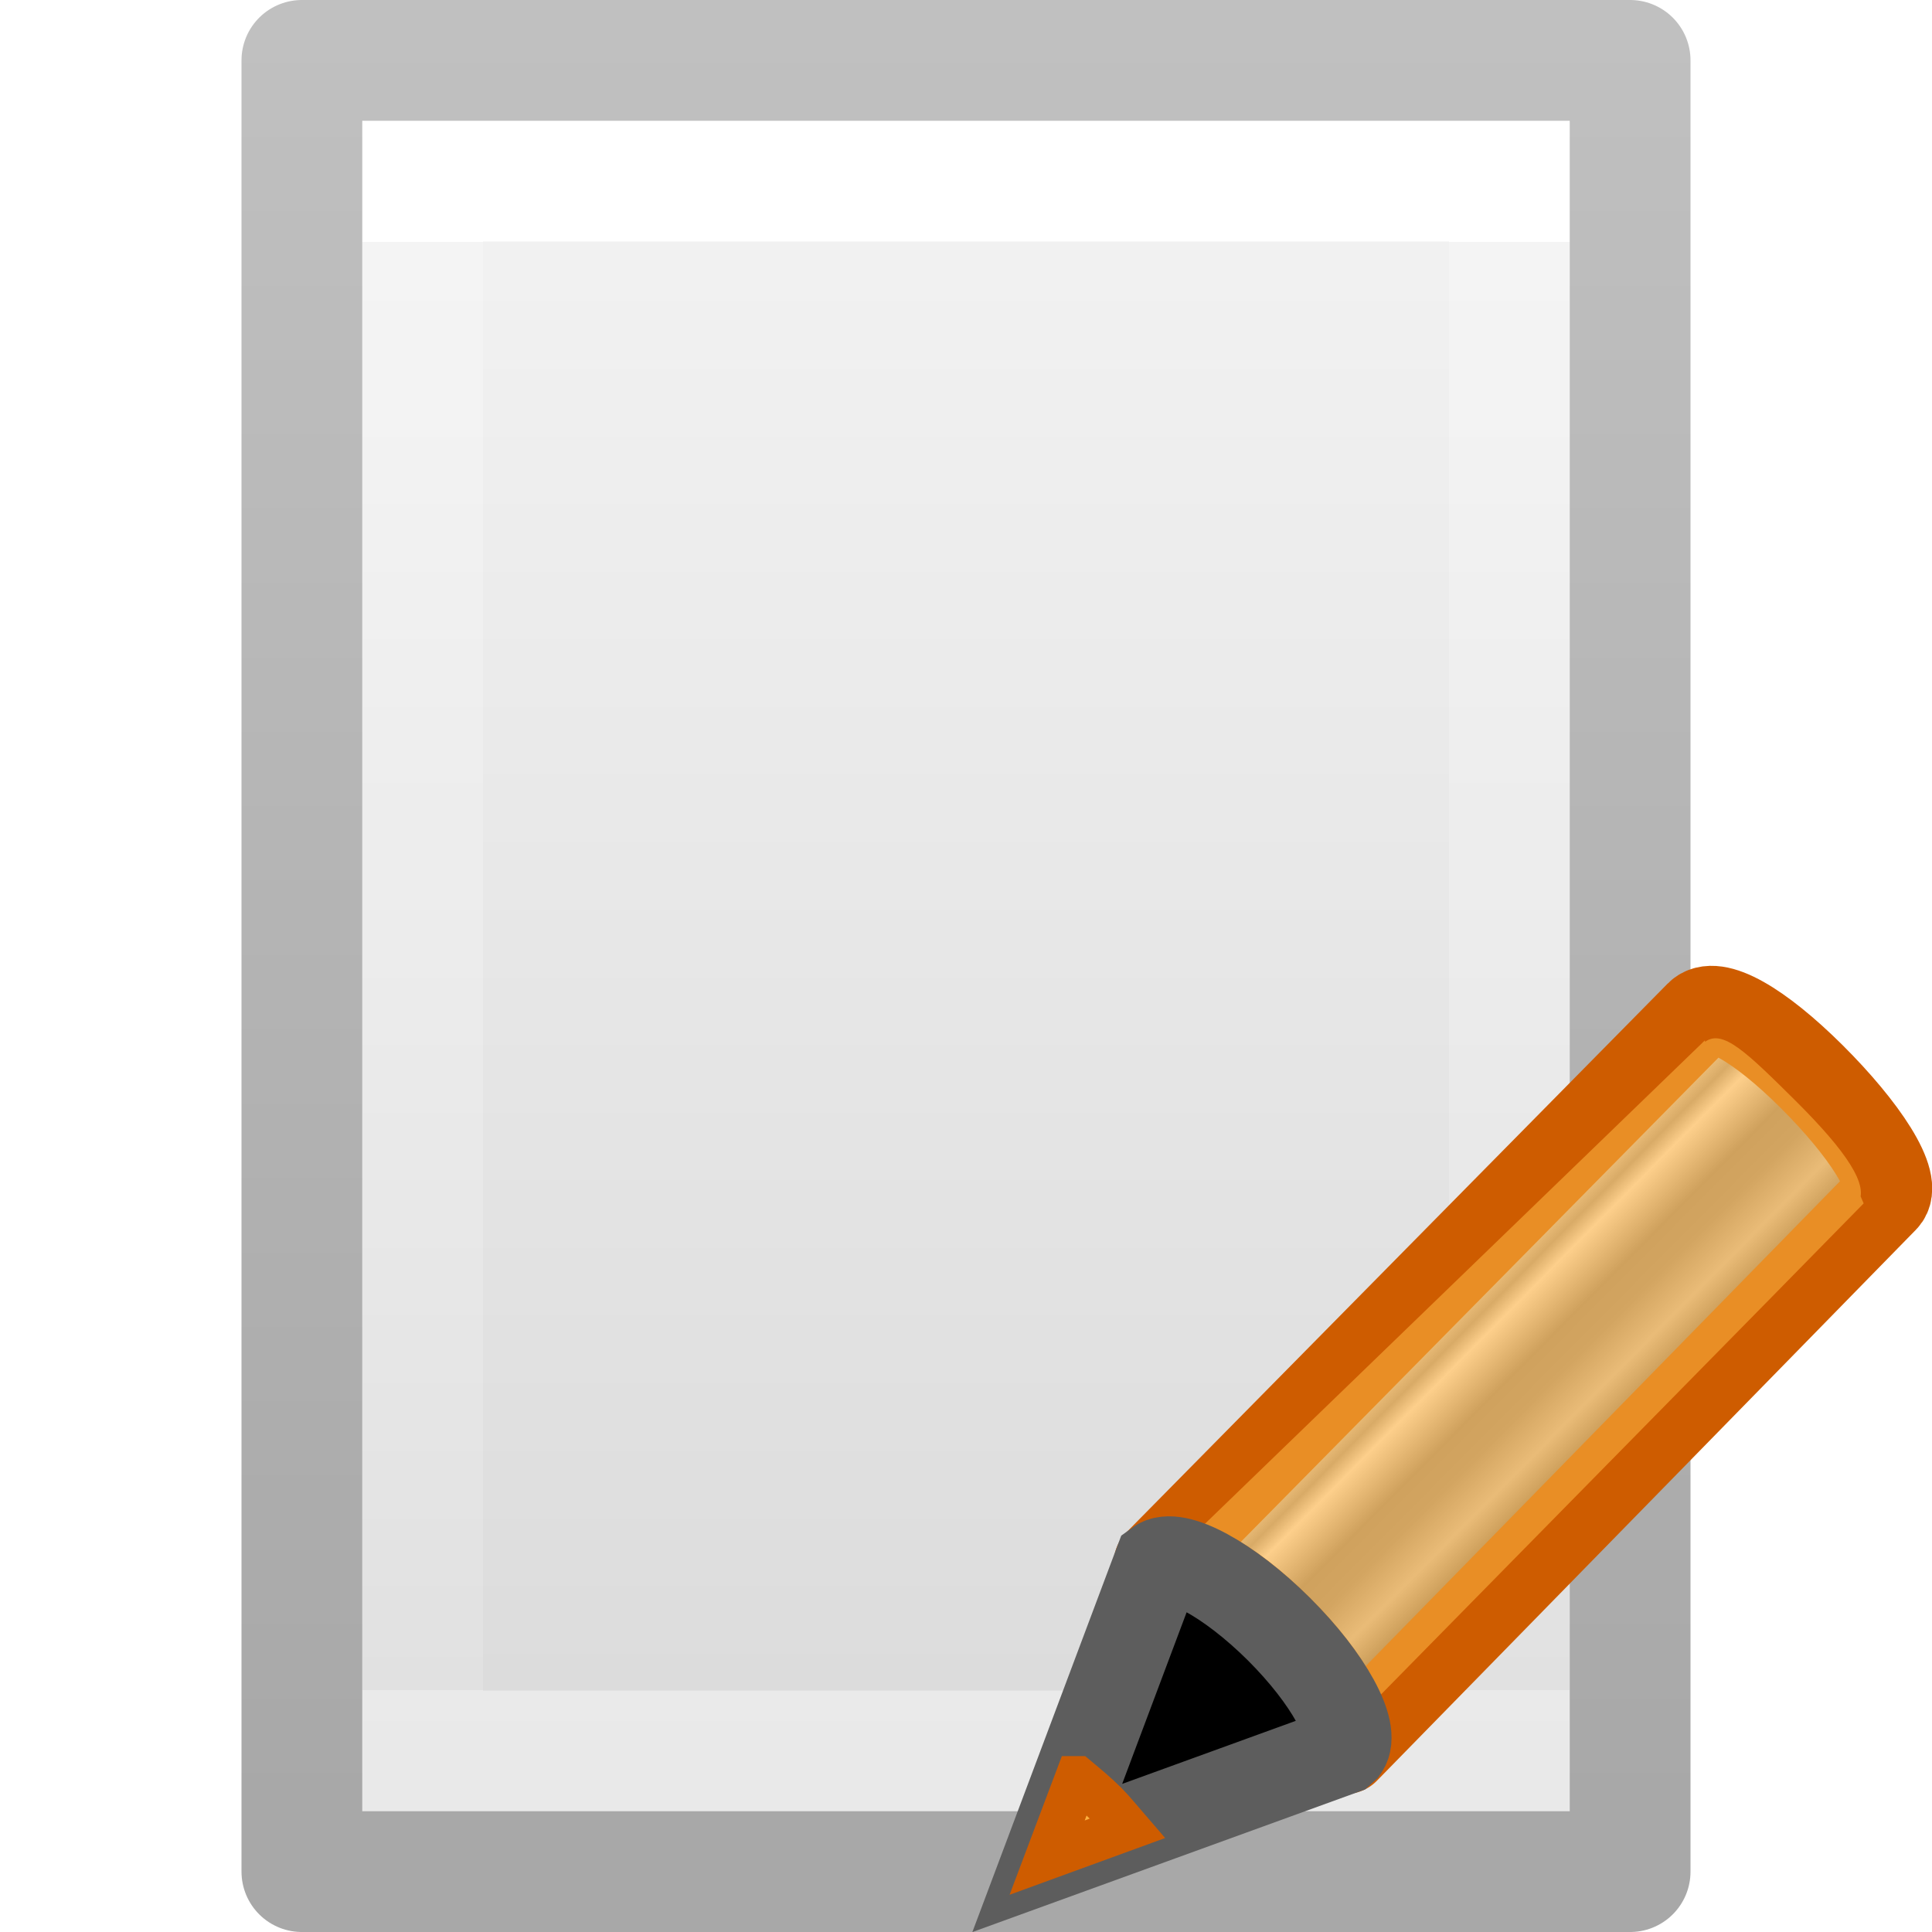
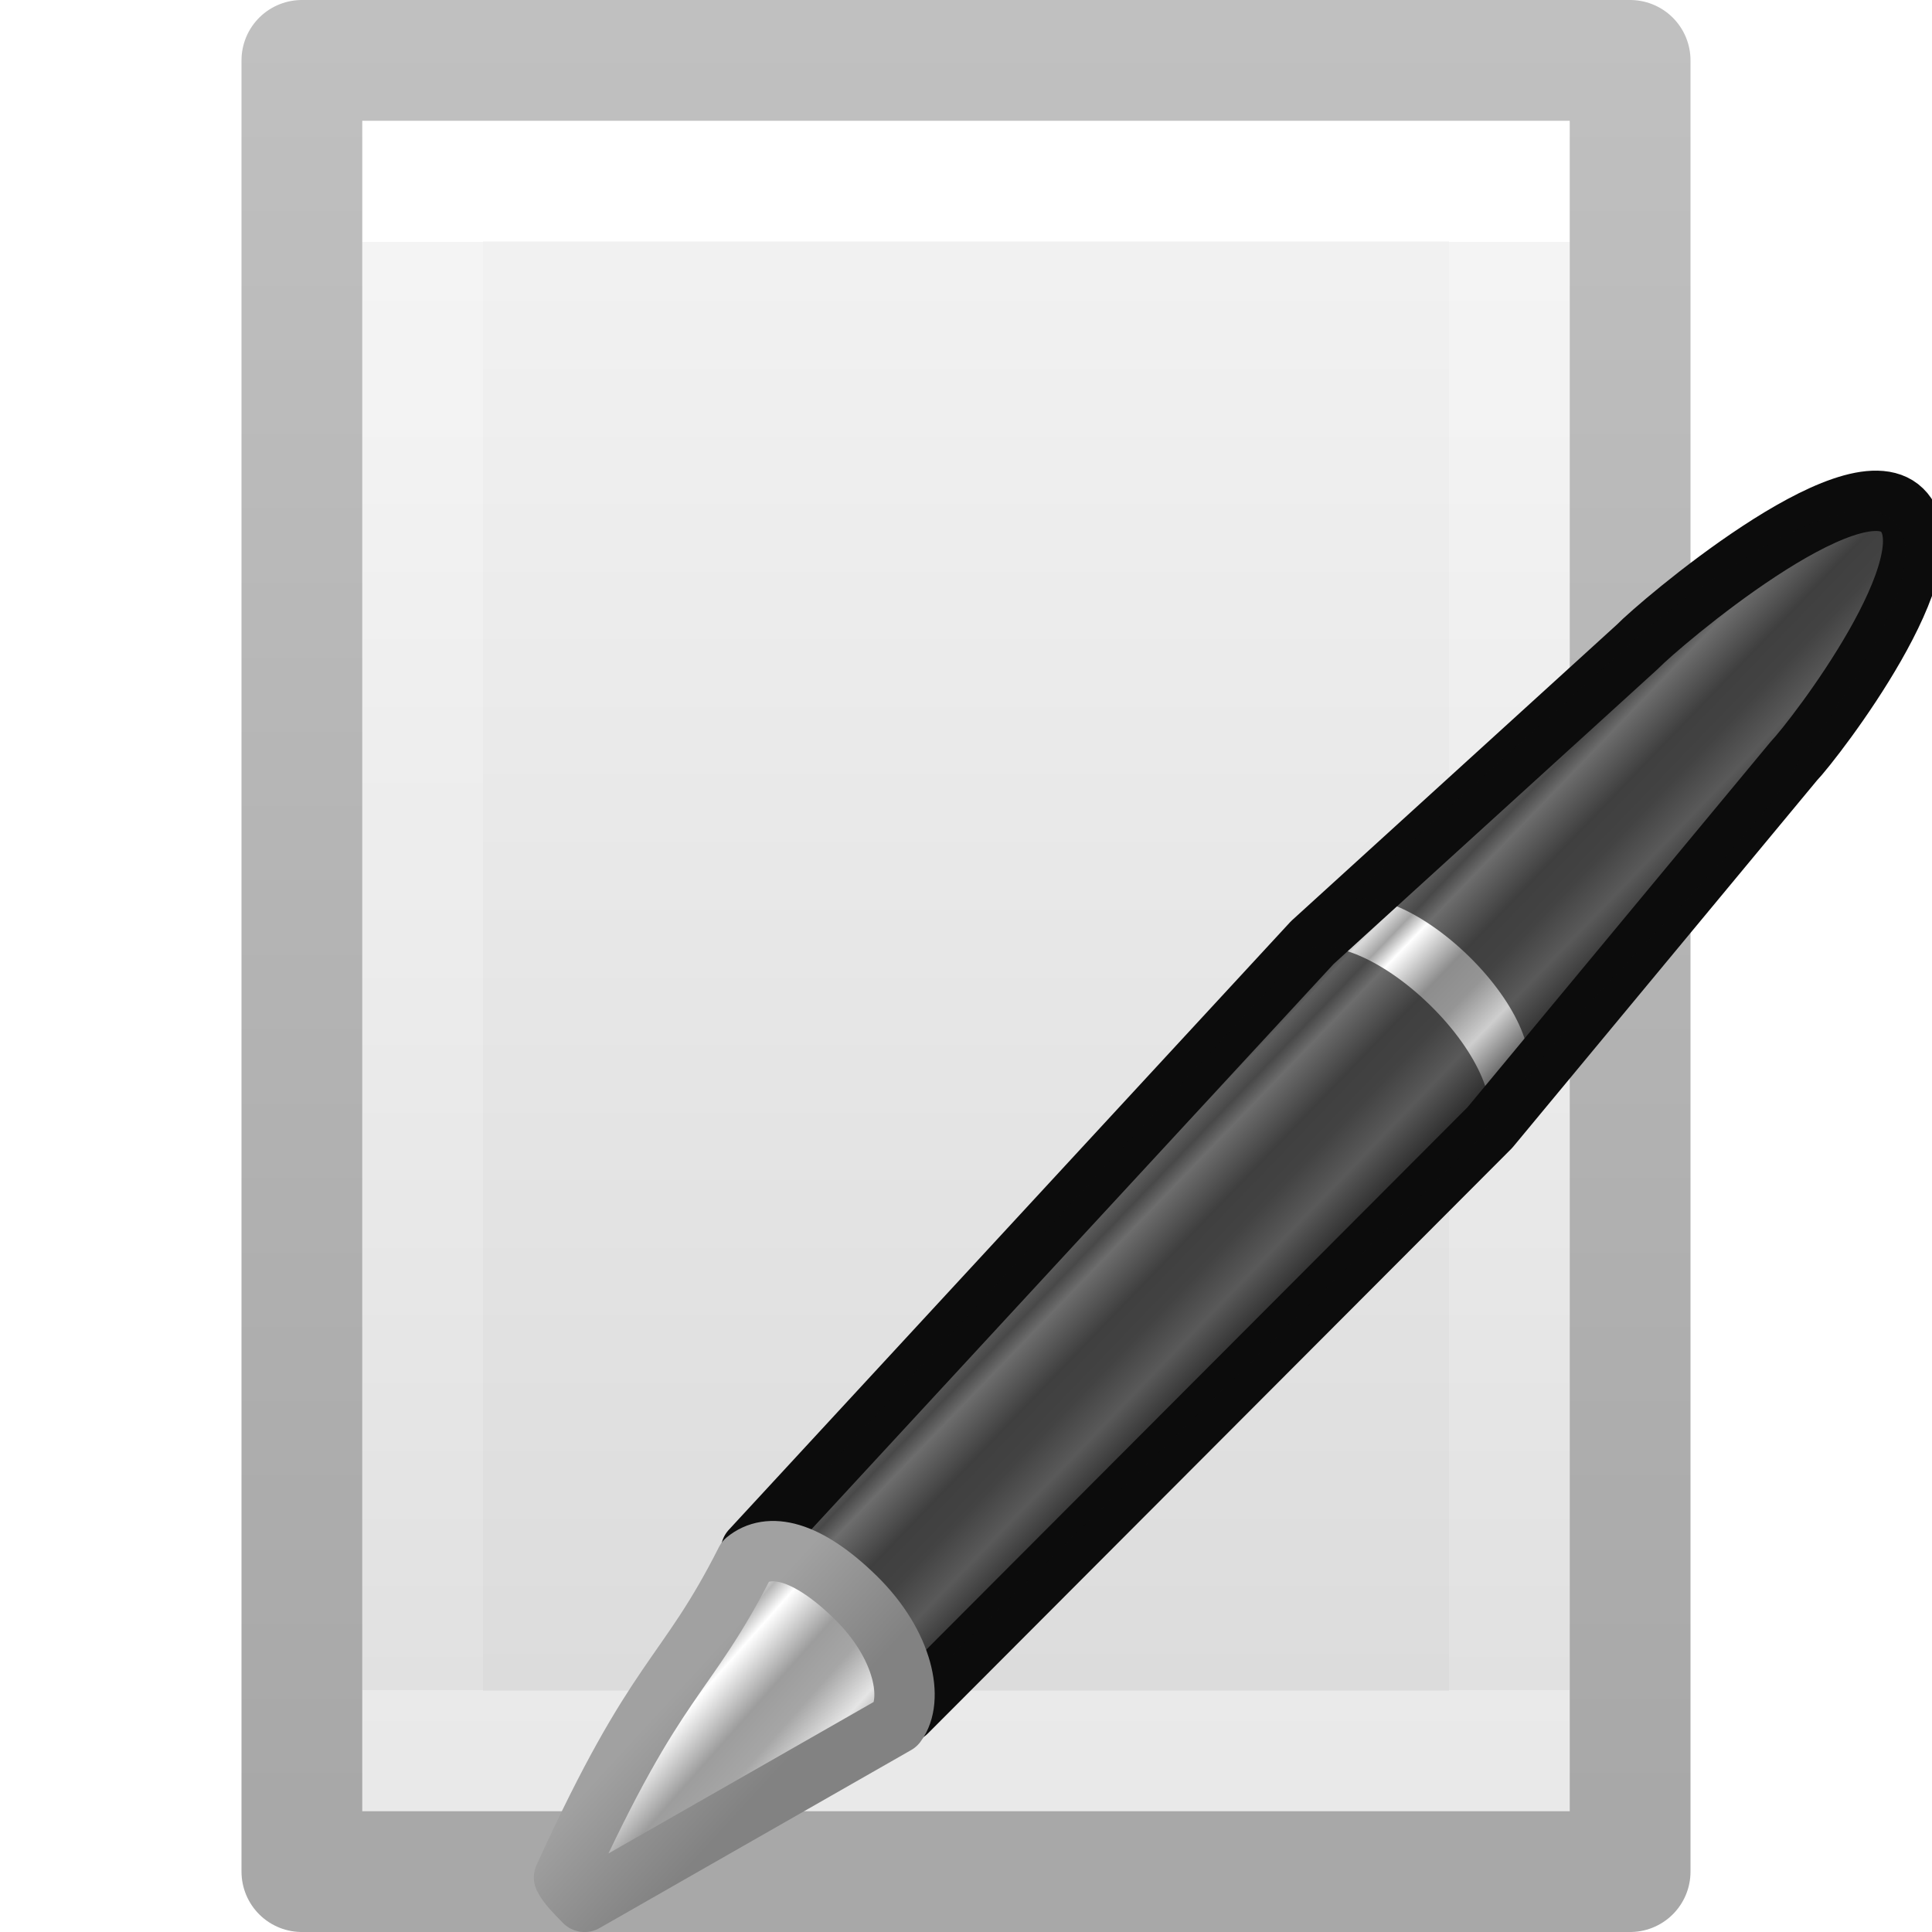
<svg xmlns="http://www.w3.org/2000/svg" xmlns:xlink="http://www.w3.org/1999/xlink" height="16" width="16">
  <defs>
-     <linearGradient gradientTransform="matrix(.2538 0 0 .30502 19.13 -.685)" gradientUnits="userSpaceOnUse" xlink:href="#a" id="f" y2="2.906" x2="-51.786" y1="50.786" x1="-51.786" />
+     <linearGradient gradientTransform="matrix(.2538 0 0 .30502 19.13 -.685)" gradientUnits="userSpaceOnUse" xlink:href="#a" id="j" y2="2.906" x2="-51.786" y1="50.786" x1="-51.786" />
    <linearGradient id="a">
      <stop offset="0" stop-opacity=".34" />
      <stop offset="1" stop-opacity=".247" />
    </linearGradient>
-     <linearGradient gradientTransform="matrix(.24324 0 0 .35135 2.162 -.432)" gradientUnits="userSpaceOnUse" xlink:href="#b" id="e" y2="41.077" x2="24" y1="6.923" x1="24" />
+     <linearGradient gradientTransform="matrix(.24324 0 0 .35135 2.162 -.432)" gradientUnits="userSpaceOnUse" xlink:href="#b" id="i" y2="41.077" x2="24" y1="6.923" x1="24" />
    <linearGradient id="b">
      <stop offset="0" stop-color="#fff" />
      <stop offset="0" stop-color="#fff" stop-opacity=".235" />
      <stop offset="1" stop-color="#fff" stop-opacity=".157" />
      <stop offset="1" stop-color="#fff" stop-opacity=".392" />
    </linearGradient>
    <linearGradient id="c">
      <stop offset="0" stop-color="#f4f4f4" />
      <stop offset="1" stop-color="#dbdbdb" />
    </linearGradient>
-     <linearGradient gradientTransform="matrix(.2857 0 0 .3042 1.143 .233)" gradientUnits="userSpaceOnUse" xlink:href="#c" id="d" y2="47.013" x2="25.132" y1=".985" x1="25.132" />
-     <linearGradient id="g" gradientTransform="matrix(.42826 -.43107 .53456 .53135 -16.237 2.215)" gradientUnits="userSpaceOnUse" x1="23.576" x2="23.576" y1="25.357" y2="31.211">
+     <linearGradient gradientTransform="matrix(.2857 0 0 .3042 1.143 .233)" gradientUnits="userSpaceOnUse" xlink:href="#c" id="h" y2="47.013" x2="25.132" y1=".985" x1="25.132" />
+     <linearGradient id="d">
+       <stop offset="0" stop-color="#d88f22" />
+       <stop offset="1" stop-color="#d88f22" stop-opacity="0" />
+     </linearGradient>
+     <linearGradient xlink:href="#e" id="k" gradientUnits="userSpaceOnUse" gradientTransform="matrix(.42397 -.43985 .38445 .3761 10.938 -1.51)" x1="23.576" y1="25.357" x2="23.576" y2="31.211" />
+     <linearGradient id="e">
      <stop offset="0" stop-color="#181818" />
      <stop offset=".135" stop-color="#dbdbdb" />
      <stop offset=".202" stop-color="#a4a4a4" />
      <stop offset=".27" stop-color="#fff" />
      <stop offset=".447" stop-color="#8d8d8d" />
      <stop offset=".571" stop-color="#959595" />
      <stop offset=".72" stop-color="#cecece" />
      <stop offset="1" stop-color="#181818" />
    </linearGradient>
+     <linearGradient xlink:href="#f" id="l" gradientUnits="userSpaceOnUse" gradientTransform="matrix(.41198 -.4274 .44993 .44016 9.582 -3.16)" x1="10.869" y1="25.077" x2="11.083" y2="30.467" />
+     <linearGradient id="f">
+       <stop offset="0" stop-color="#1b1b1b" />
+       <stop offset=".135" stop-color="#f3f3f3" />
+       <stop offset=".202" stop-color="#b6b6b6" />
+       <stop offset=".27" stop-color="#fff" />
+       <stop offset=".447" stop-color="#9d9d9d" />
+       <stop offset=".571" stop-color="#a6a6a6" />
+       <stop offset=".72" stop-color="#e5e5e5" />
+       <stop offset="1" stop-color="#1b1b1b" />
+     </linearGradient>
+     <linearGradient xlink:href="#g" id="m" gradientUnits="userSpaceOnUse" gradientTransform="matrix(.32592 -.0283 -.02012 .32893 23.363 -7.068)" x1="5.712" y1="37.817" x2="9.522" y2="41.392" />
+     <linearGradient id="g">
+       <stop offset="0" stop-color="#a1a1a1" />
+       <stop offset="1" stop-color="#828282" />
+     </linearGradient>
  </defs>
-   <path d="M3 1h10v14H3V1z" fill="url(#d)" />
-   <path d="M12.5 14.5h-9v-13h9z" fill="none" stroke="url(#e)" stroke-linecap="round" />
-   <path d="M2.5.5h11v15h-11V.5z" fill="none" stroke="url(#f)" stroke-linejoin="round" />
+   <path d="M3 1h10v14H3V1z" fill="url(#h)" />
+   <path d="M12.5 14.5h-9v-13h9z" fill="none" stroke="url(#i)" stroke-linecap="round" />
+   <path d="M2.5.5h11v15h-11V.5z" fill="none" stroke="url(#j)" stroke-linejoin="round" />
  <g>
-     <path d="M2.094 10.875c.295-.215 1.182.264 2.02 1.096.833.83 1.297 1.696 1.088 1.994 0 .002.02.02.02.02L14.207 4.8c.263-.27-.35-1.18-1.214-2.04-.863-.858-1.613-1.3-1.877-1.032z" fill="url(#g)" stroke="#ce5c00" stroke-width="1.47" stroke-linejoin="round" transform="matrix(.4968 0 0 .4968 8.548 7.544)" />
-     <path d="M9.64 12.947c.147-.107.588.13 1.004.544.414.413.645.843.54.992 0 0-.012-.182-.013-.18l3.523-3.583.74-.754c-.08-.177-.063-.214-.05.004.104-.148-.096-.437-.51-.85-.416-.413-.607-.598-.754-.492v-.013z" opacity=".6" fill="#fcaf3e" />
-     <path d="M8.673 15.387l2.44-.886.022-.02c.103-.147-.13-.577-.544-.99-.415-.412-.855-.65-1.002-.543z" fill-rule="evenodd" stroke="#5d5d5d" stroke-width=".73" />
-     <path d="M8.92 14.726l-.248.658.666-.243c-.058-.067-.112-.136-.18-.205-.08-.08-.158-.144-.237-.21z" fill="#fcaf3e" fill-rule="evenodd" stroke="#ce5c00" stroke-width=".365" />
+     <path d="M25.797 3.03c.28-.23.59.13 1.193.718.278.4.58.804.717 1.27L34.87-2.16l3.732-4.5c.262-.274 1.95-2.476 1.33-3.083-.622-.608-2.985 1.404-3.248 1.676L32.69-4.432z" fill="url(#k)" stroke="#0c0c0c" stroke-width=".741" stroke-linejoin="round" transform="translate(-11.178 10.795) scale(.6744)" />
+     <path d="M6.248 12.81c.19-.156.37.116.776.513.405.396.62.565.474.76L12.28 9.4l.018-.02-.01-.008c.148-.197-.04-.652-.445-1.048-.406-.397-.873-.583-1.063-.427l-.017.018-4.515 4.895z" opacity=".6" fill="#0c0c0c" />
+     <path d="M27.58 5.162c.22-.29.1-.966-.5-1.554-.602-.588-1.065-.682-1.346-.45-.746 1.476-1.078 1.355-2.233 3.89.044.088.127.173.252.3z" fill="url(#l)" fill-rule="evenodd" stroke="url(#m)" stroke-width=".741" stroke-linecap="round" stroke-linejoin="round" transform="translate(-11.178 10.795) scale(.6744)" />
+     <path d="M11.104 7.494c.19-.156.656.03 1.062.427.405.397.593.853.445 1.05l.01.008c.52-.784 1.896-1.954 2.3-2.72.147-.197 1.17-1.546.765-1.942-.406-.397-1.806.688-1.996.845l-2.586 2.334z" opacity=".6" fill="#0c0c0c" />
  </g>
</svg>
